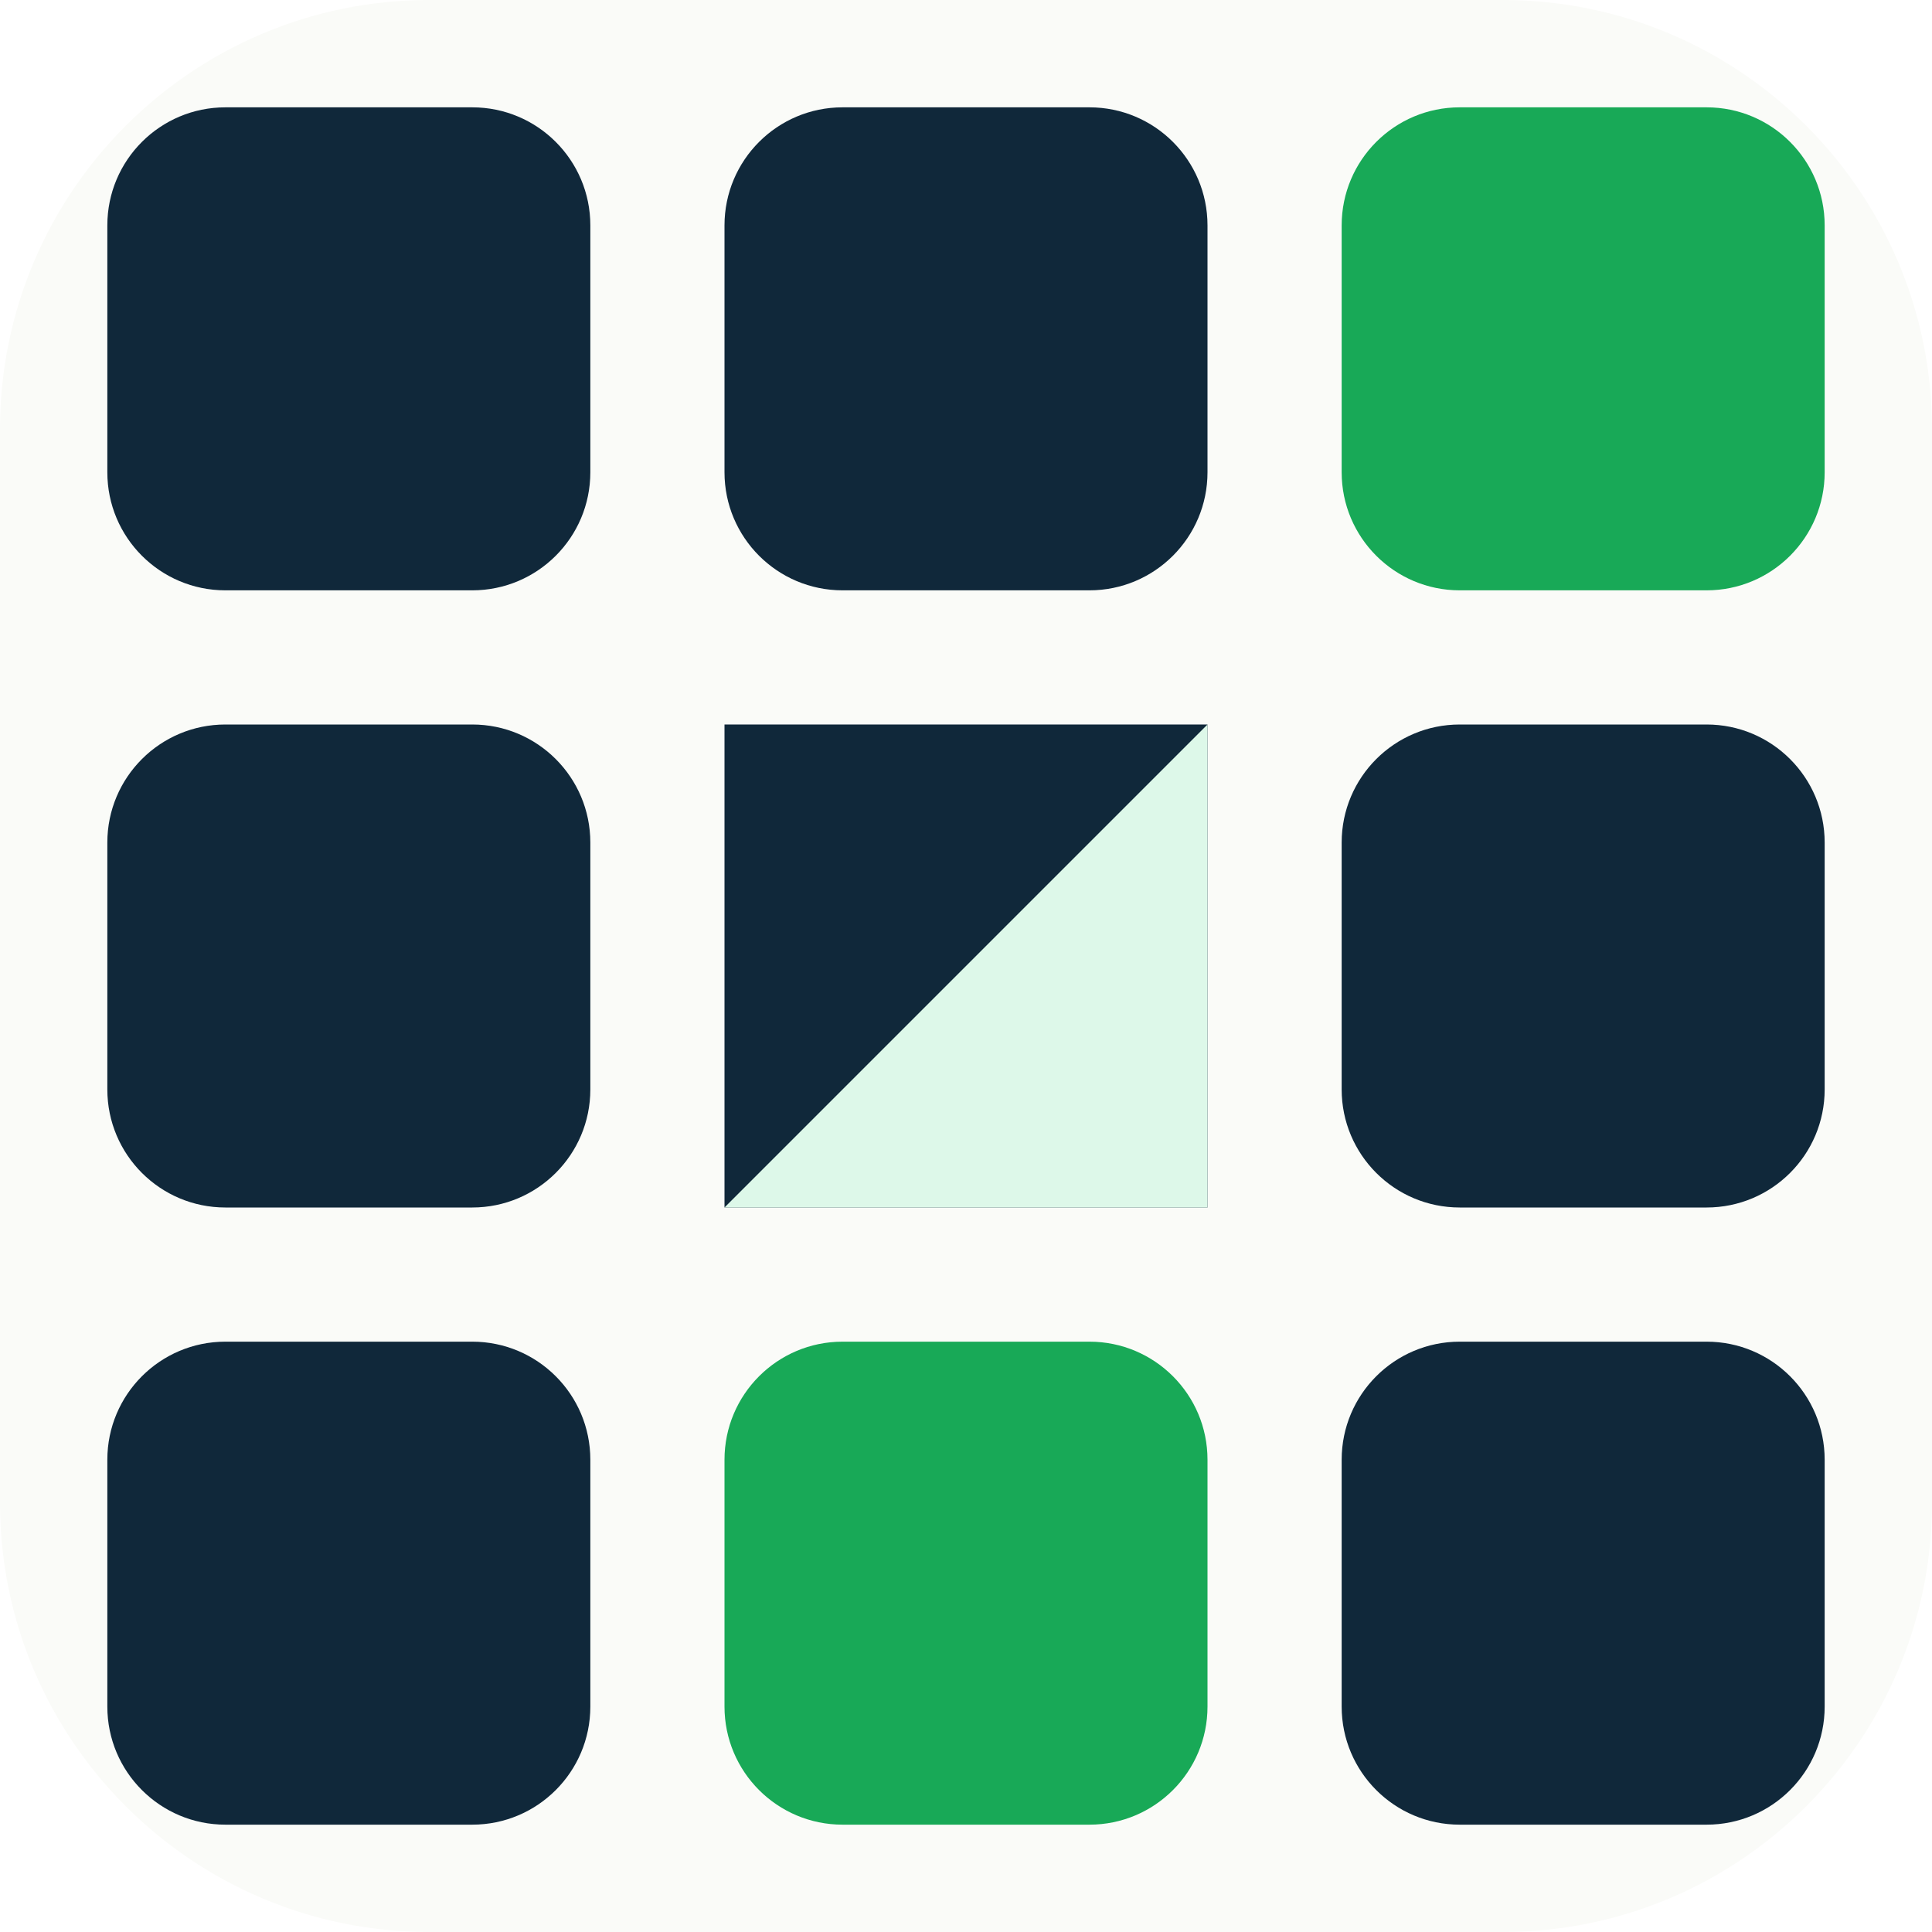
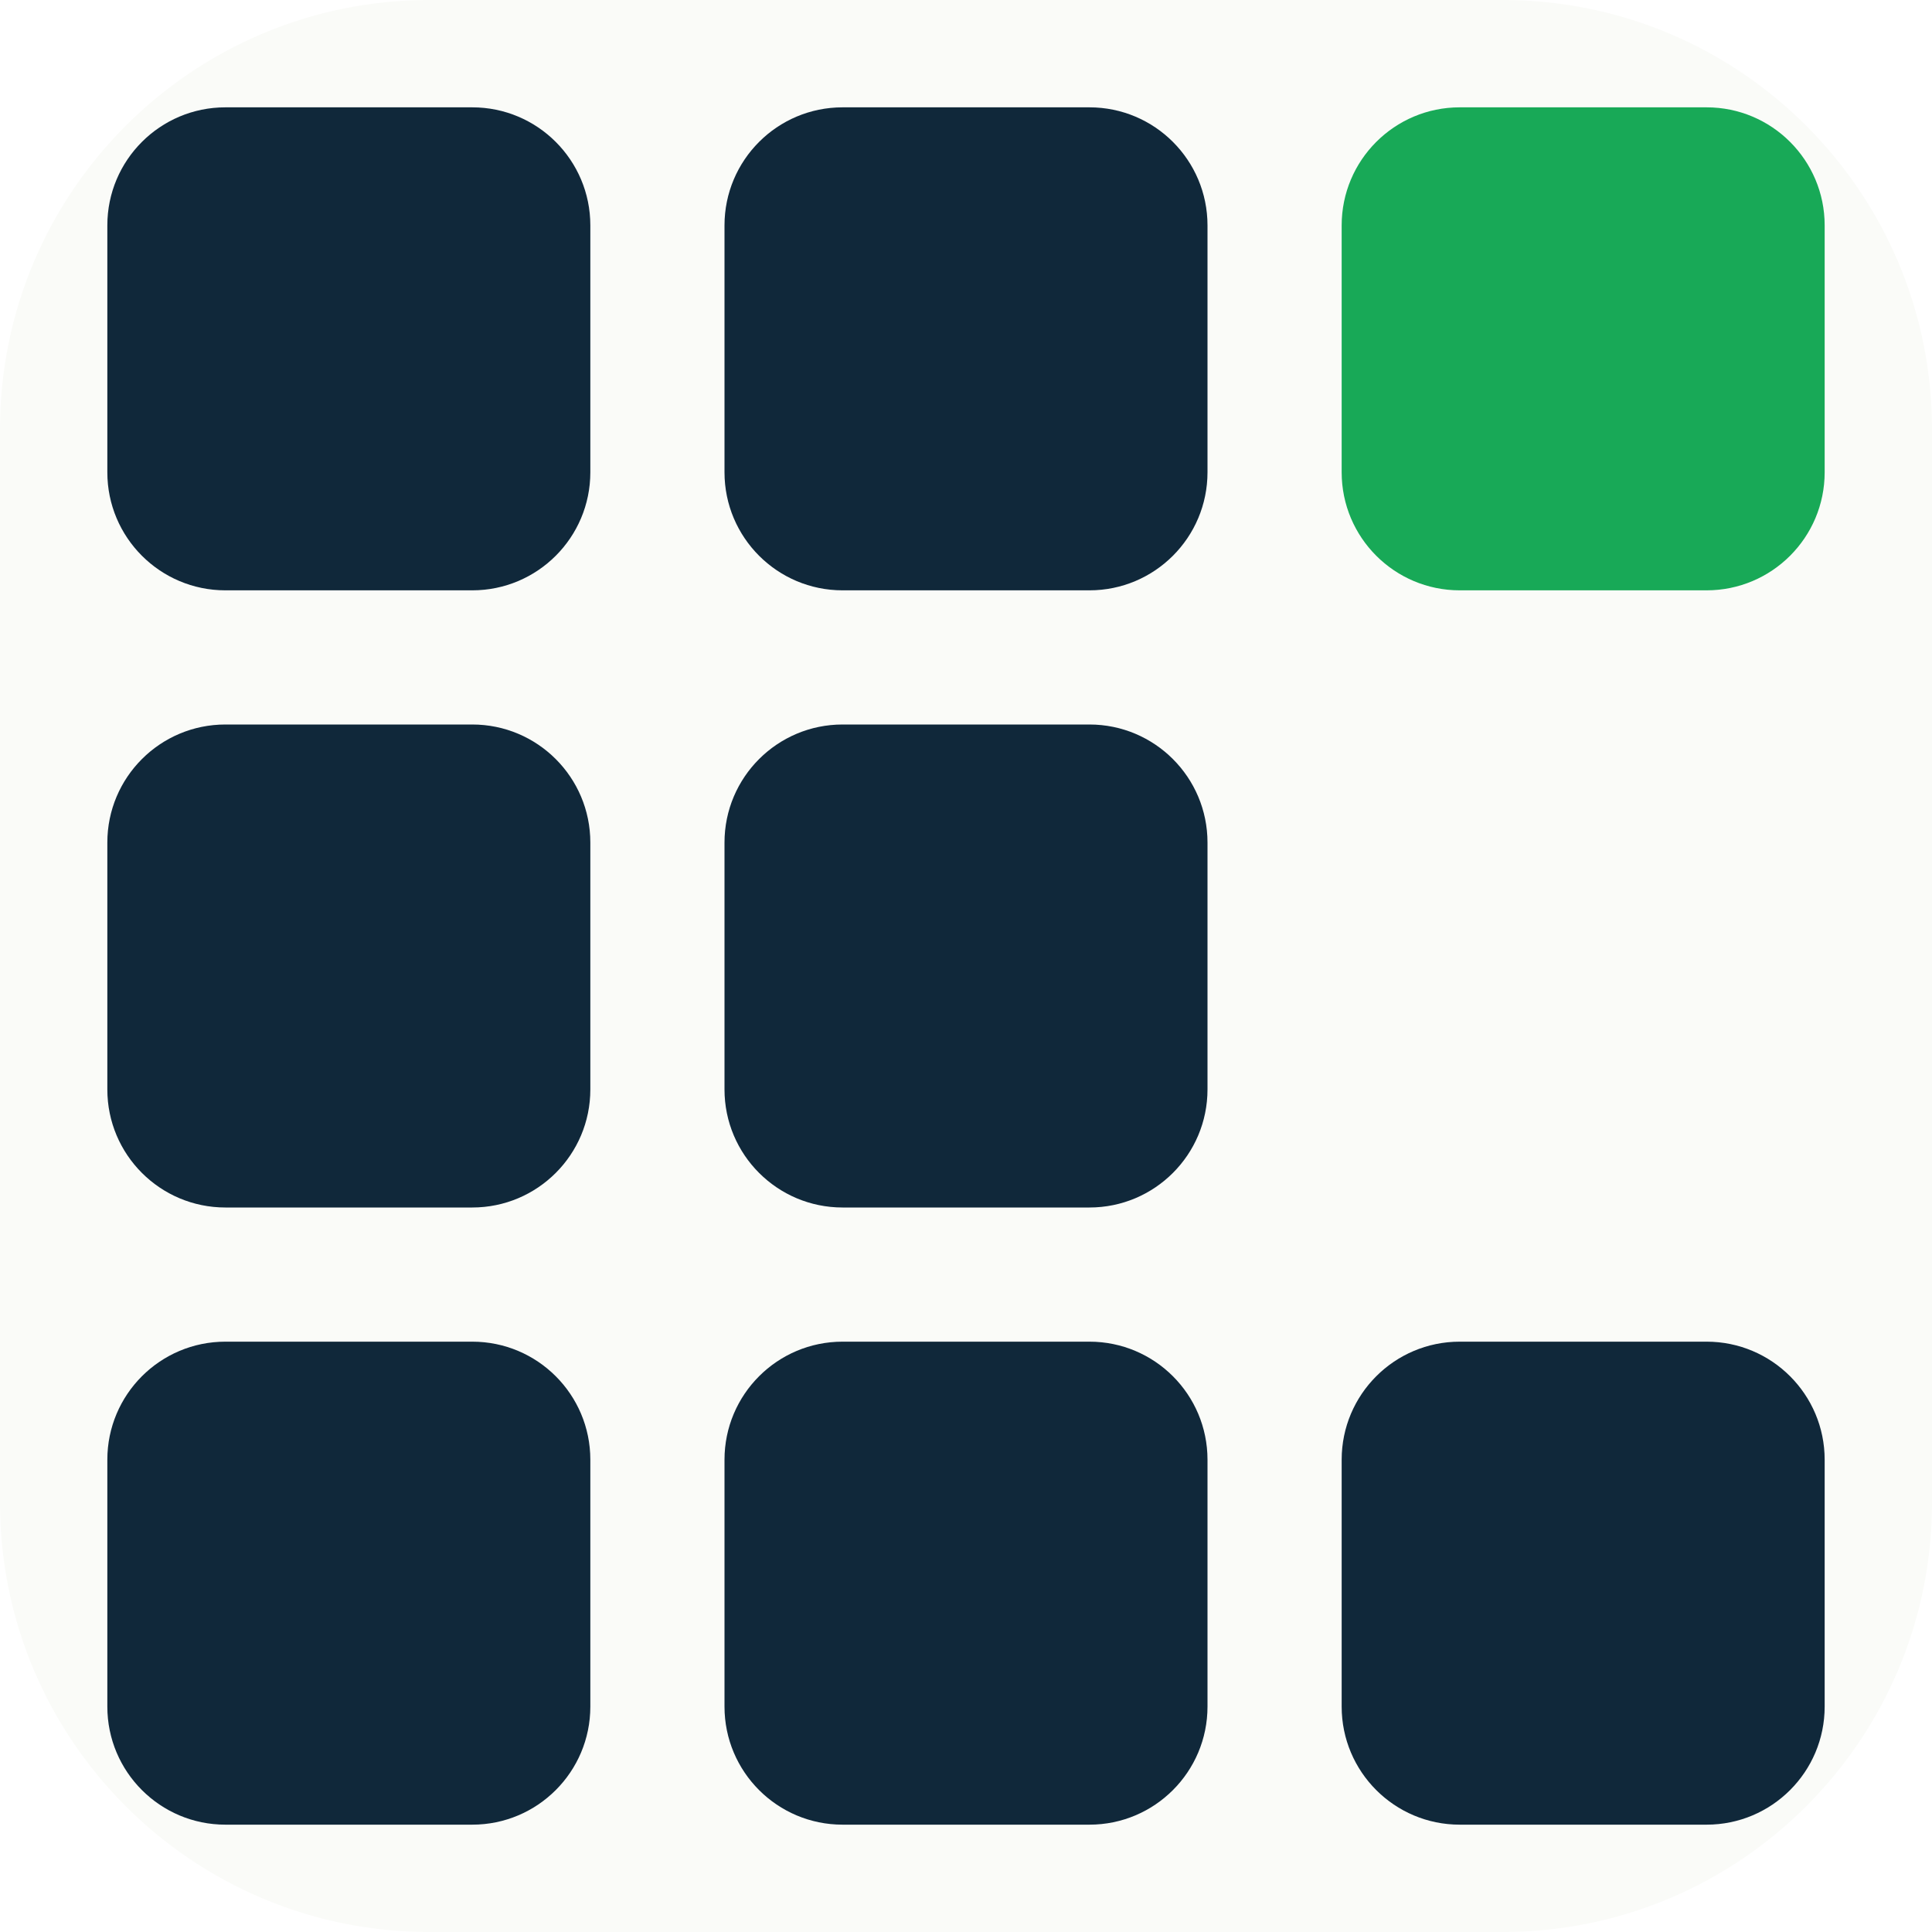
<svg xmlns="http://www.w3.org/2000/svg" viewBox="0 0 36 36">
  <rect width="36" height="36" rx="8" fill="#fafbf8" />
  <rect x="2" y="2" width="9" height="9" rx="2.2" fill="#10283a" />
  <rect x="13.5" y="2" width="9" height="9" rx="2.2" fill="#10283a" />
  <rect x="25" y="2" width="9" height="9" rx="2.2" fill="#18a957" />
  <rect x="2" y="13.5" width="9" height="9" rx="2.2" fill="#10283a" />
-   <path d="M13.5 13.5h9v9h-9z" fill="#10283a" />
-   <path d="m13.5 22.5 9-9v9h-9Z" fill="#ddf8e9" />
-   <rect x="25" y="13.5" width="9" height="9" rx="2.2" fill="#10283a" />
+   <rect x="13.5" y="13.5" width="9" height="9" rx="2.2" fill="#10283a" />
  <rect x="2" y="25" width="9" height="9" rx="2.2" fill="#10283a" />
-   <rect x="13.5" y="25" width="9" height="9" rx="2.2" fill="#18a957" />
+   <rect x="13.5" y="25" width="9" height="9" rx="2.2" fill="#10283a" />
  <rect x="25" y="25" width="9" height="9" rx="2.2" fill="#10283a" />
</svg>
